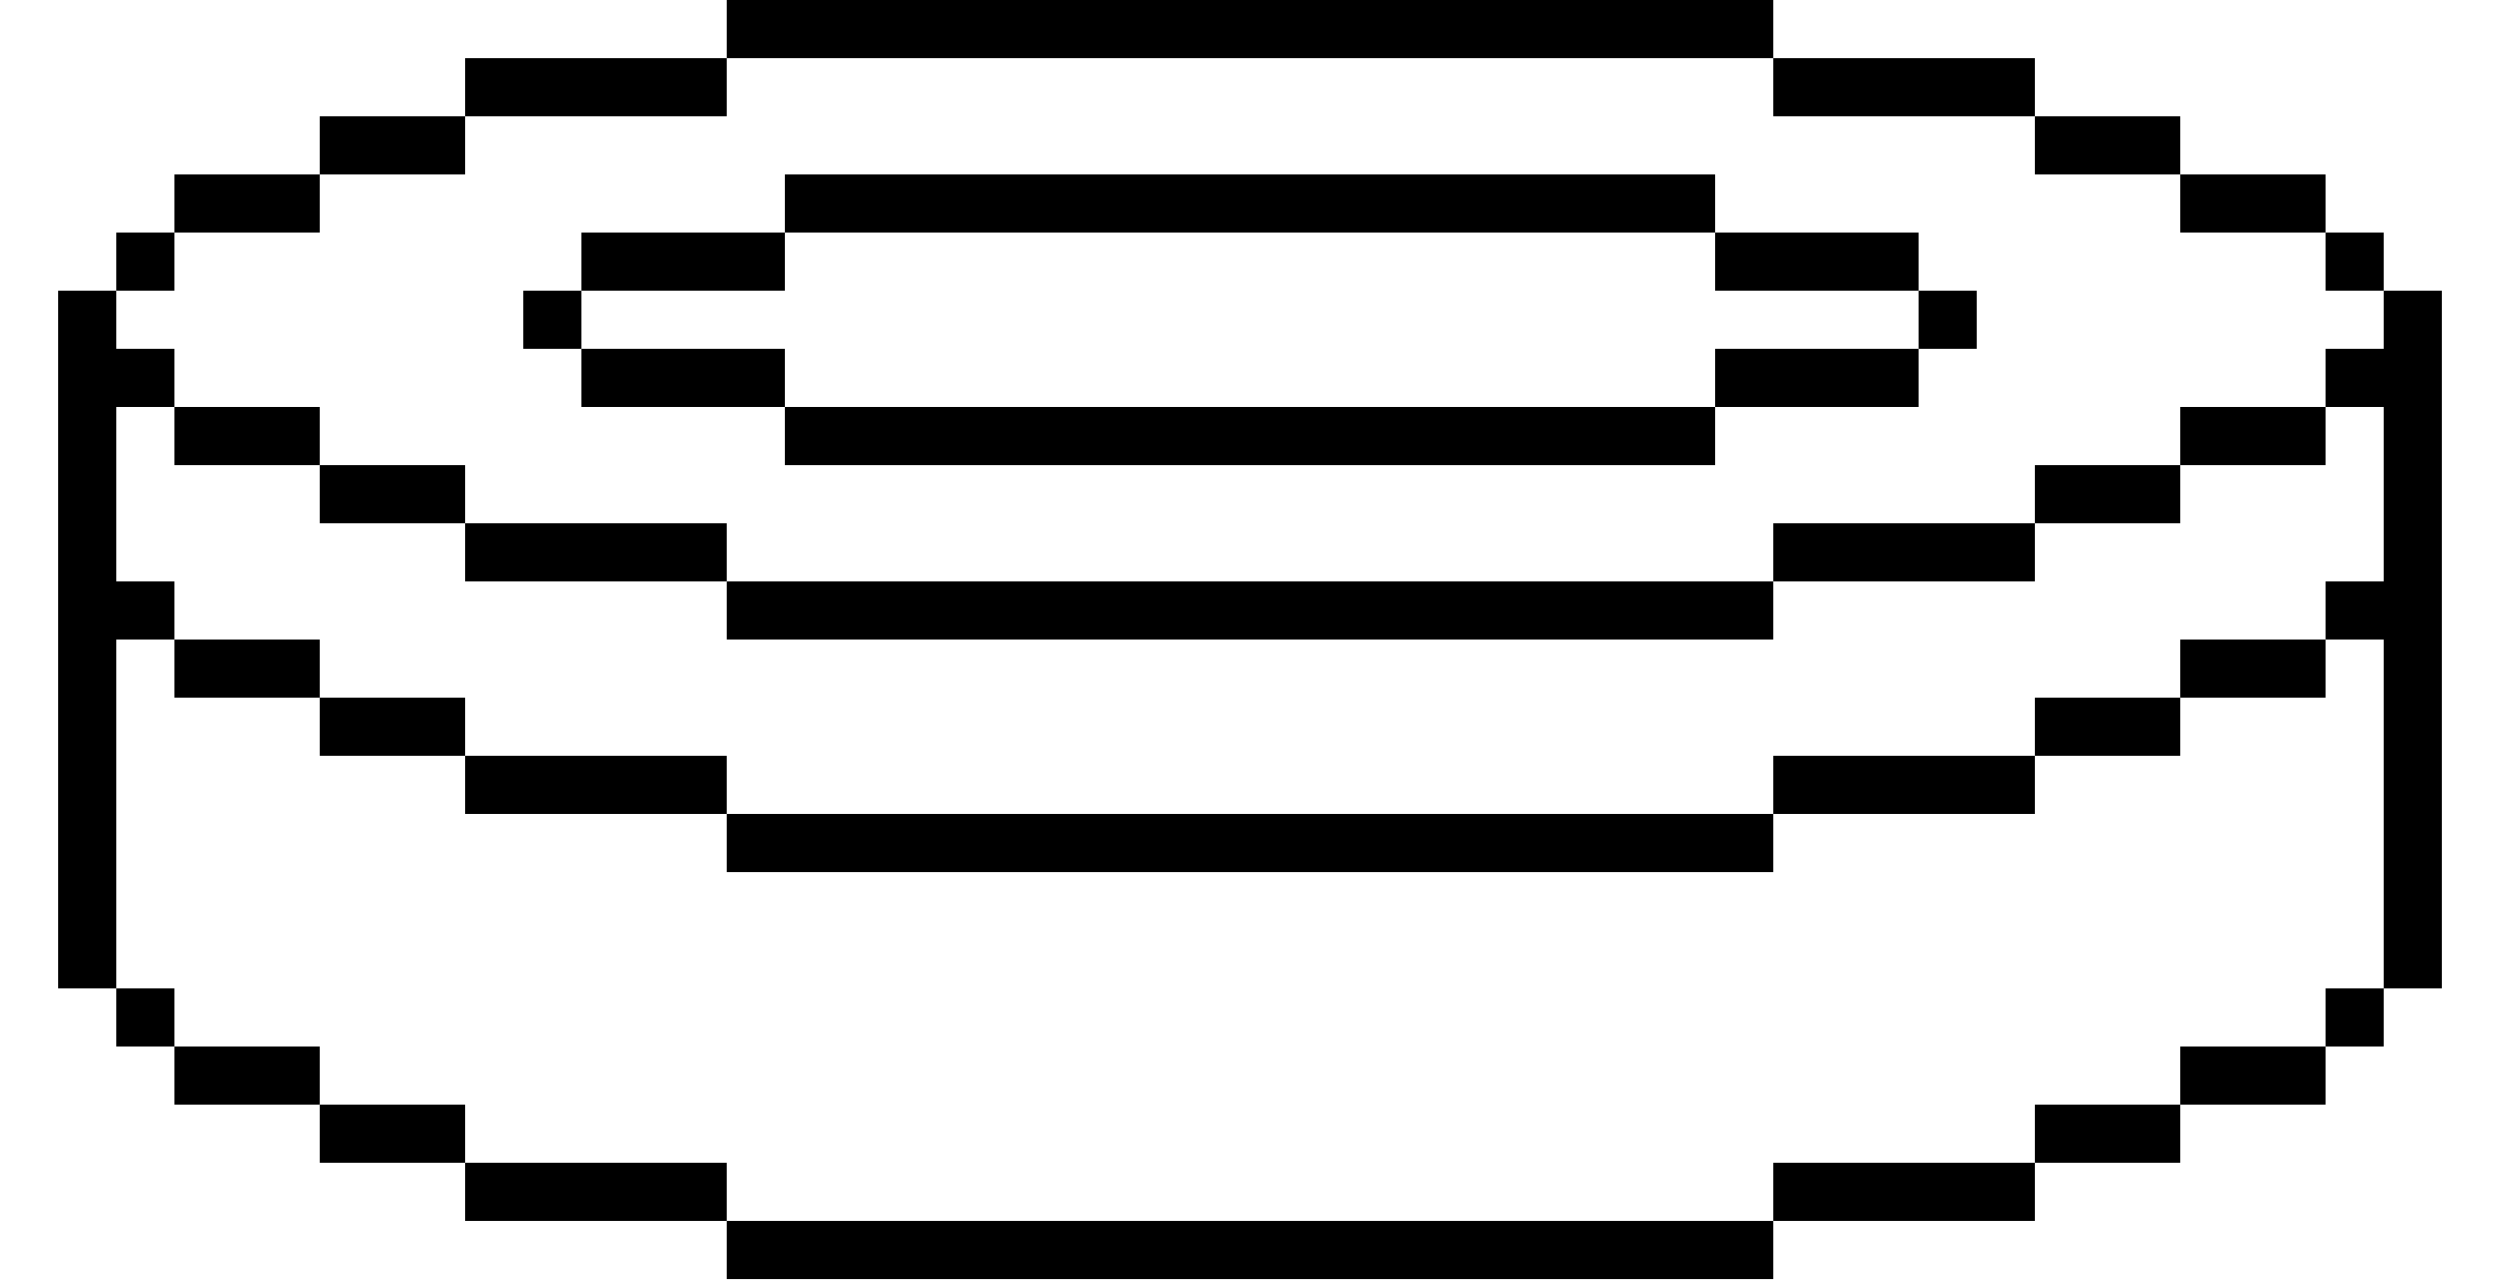
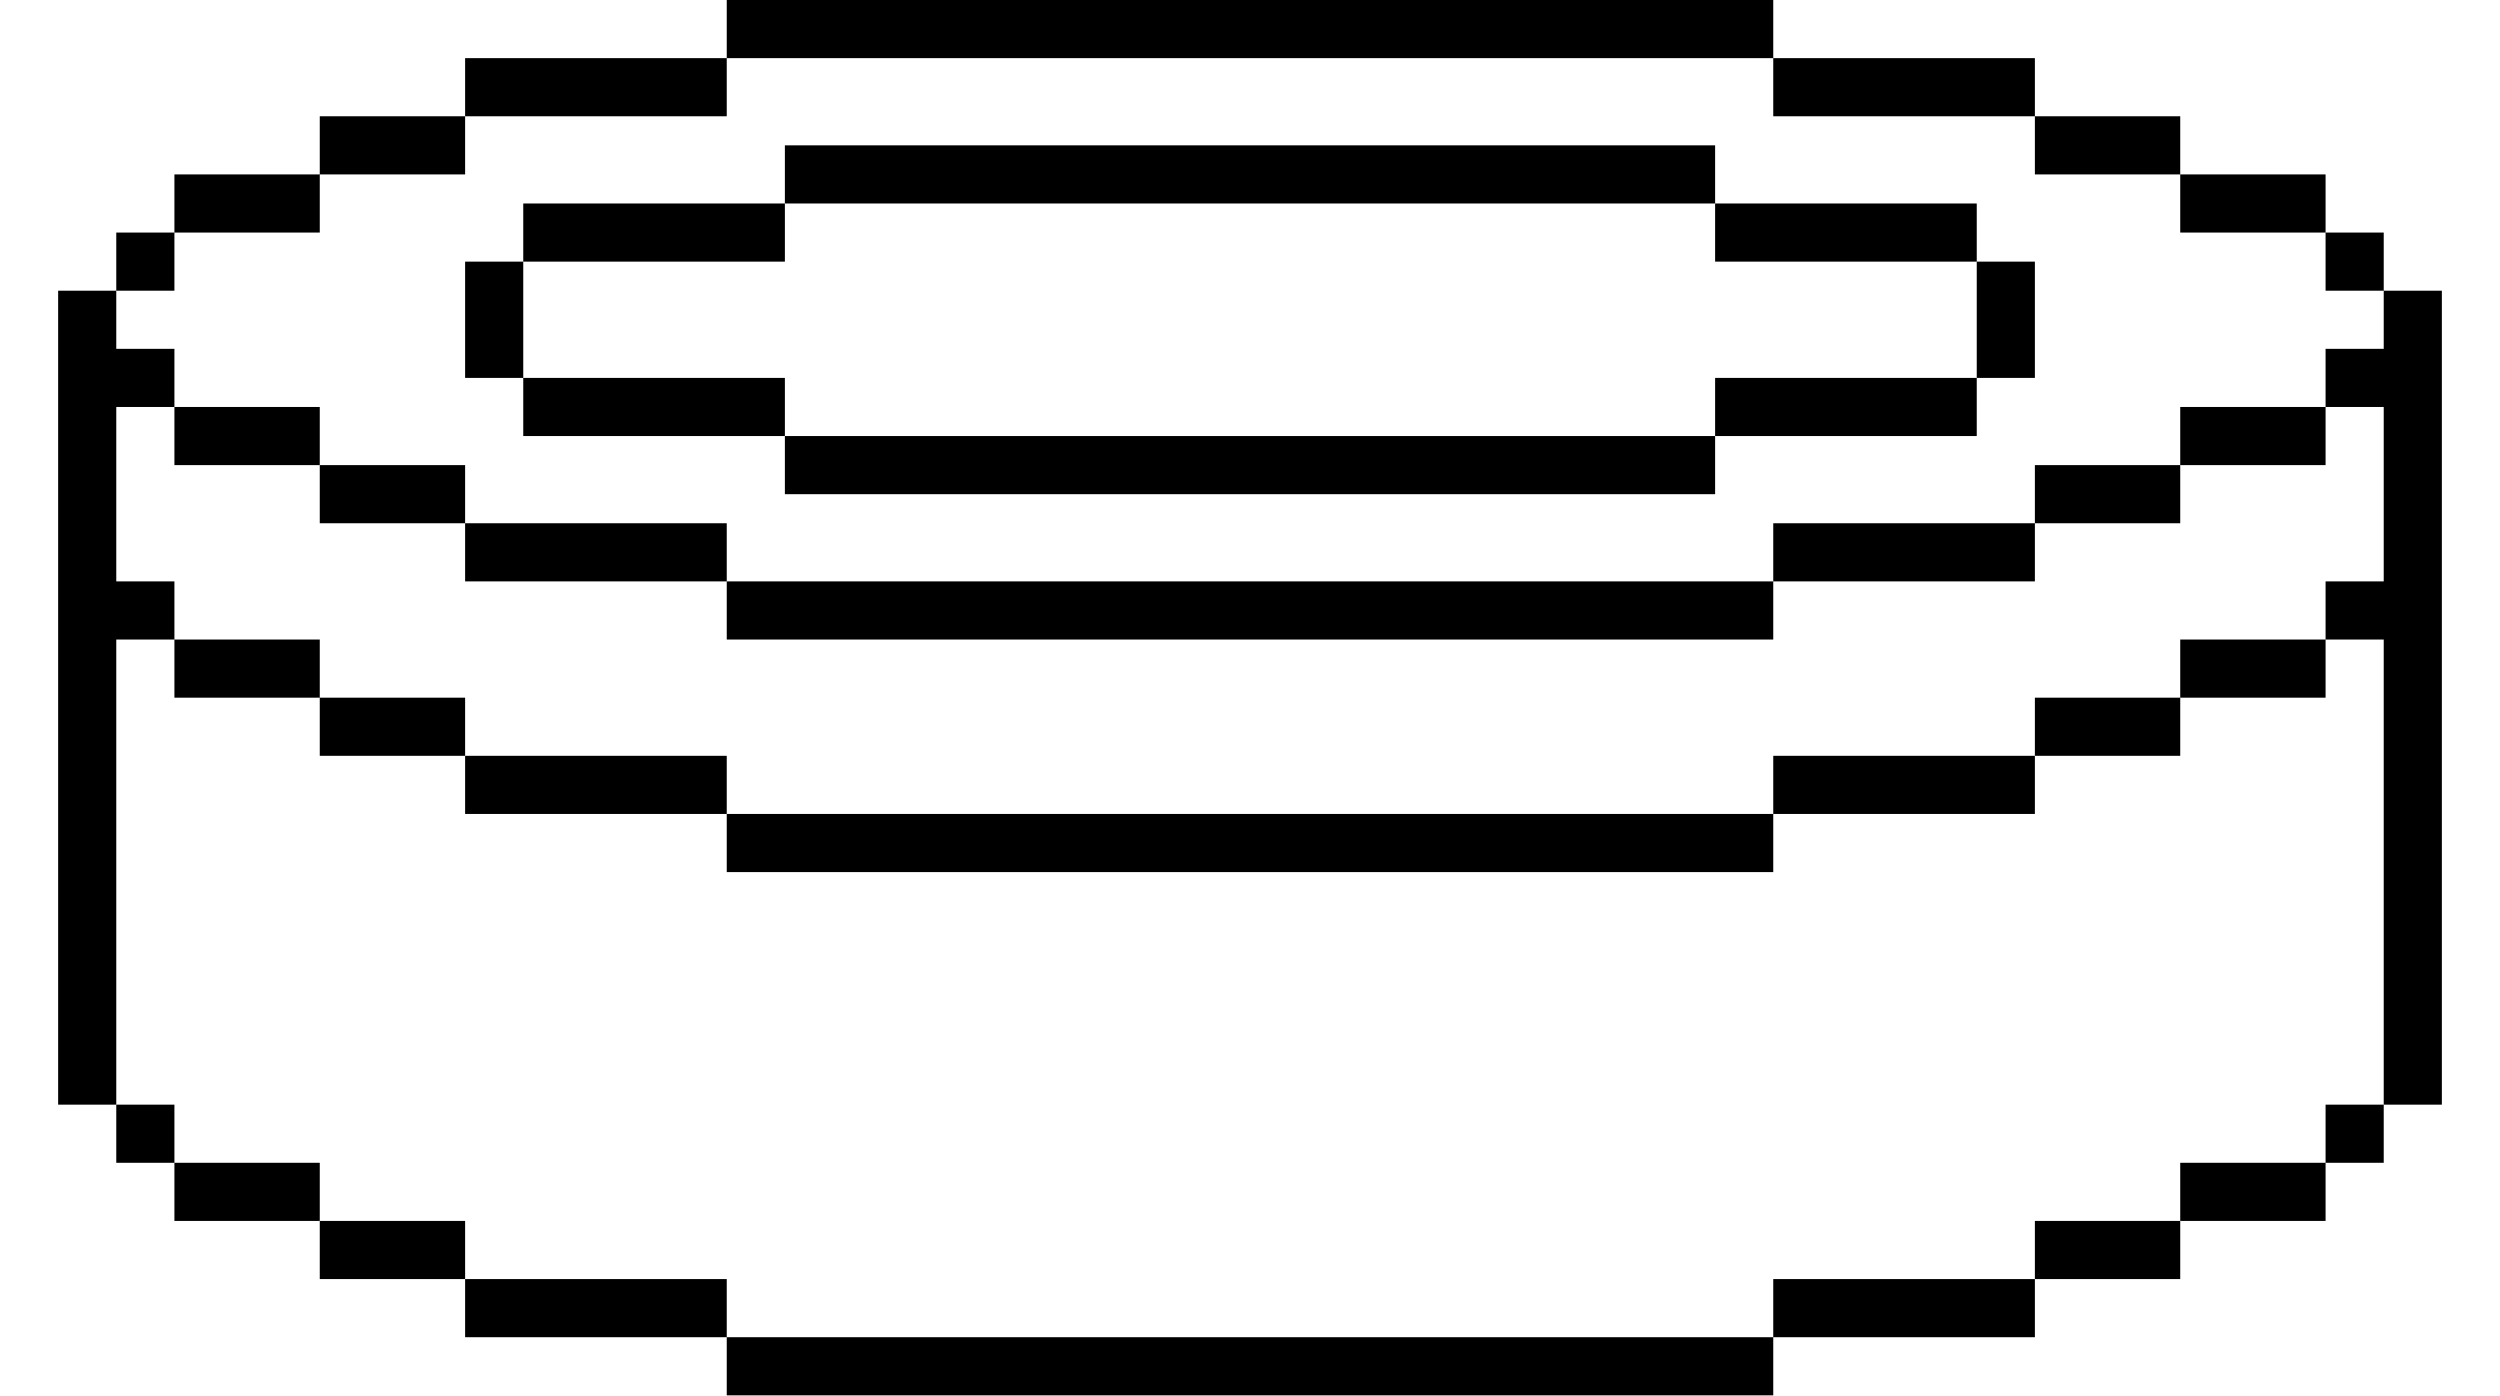
- <svg xmlns="http://www.w3.org/2000/svg" width="86" height="44" viewBox="0 0 86 44" fill="none">
-   <path d="M61 44H25V42H61V44ZM25 42H16V40H25V42ZM70 42H61V40H70V42ZM16 40H11V38H16V40ZM75 40H70V38H75V40ZM11 38H6V36H11V38ZM80 38H75V36H80V38ZM6 36H4V34H6V36ZM82 36H80V34H82V36ZM4 12H6V14H4V20H6V22H4V34H2V10H4V12ZM84 34H82V22H80V20H82V14H80V12H82V10H84V34ZM61 30H25V28H61V30ZM25 28H16V26H25V28ZM70 28H61V26H70V28ZM16 26H11V24H16V26ZM75 26H70V24H75V26ZM11 24H6V22H11V24ZM80 24H75V22H80V24ZM61 22H25V20H61V22ZM25 20H16V18H25V20ZM70 20H61V18H70V20ZM16 18H11V16H16V18ZM75 18H70V16H75V18ZM11 16H6V14H11V16ZM59 16H27V14H59V16ZM80 16H75V14H80V16ZM27 14H20V12H27V14ZM66 14H59V12H66V14ZM20 12H18V10H20V12ZM68 12H66V10H68V12ZM6 10H4V8H6V10ZM27 10H20V8H27V10ZM66 10H59V8H66V10ZM82 10H80V8H82V10ZM11 8H6V6H11V8ZM59 6V8H27V6H59ZM80 8H75V6H80V8ZM16 6H11V4H16V6ZM75 6H70V4H75V6ZM25 4H16V2H25V4ZM70 4H61V2H70V4ZM61 2H25V0H61V2Z" fill="black" />
+ <svg xmlns="http://www.w3.org/2000/svg" width="86" height="48" viewBox="0 0 86 48" fill="none">
+   <path d="M61 48H25V46H61V48ZM25 46H16V44H25V46ZM70 46H61V44H70V46ZM16 44H11V42H16V44ZM75 44H70V42H75V44ZM11 42H6V40H11V42ZM80 42H75V40H80V42ZM6 40H4V38H6V40ZM82 40H80V38H82V40ZM4 12H6V14H4V20H6V22H4V38H2V10H4V12ZM84 38H82V22H80V20H82V14H80V12H82V10H84V38ZM61 30H25V28H61V30ZM25 28H16V26H25V28ZM70 28H61V26H70V28ZM16 26H11V24H16V26ZM75 26H70V24H75V26ZM11 24H6V22H11V24ZM80 24H75V22H80V24ZM61 22H25V20H61V22ZM25 20H16V18H25V20ZM70 20H61V18H70V20ZM16 18H11V16H16V18ZM75 18H70V16H75V18ZM59 17H27V15H59V17ZM11 16H6V14H11V16ZM80 16H75V14H80V16ZM27 15H18V13H27V15ZM68 15H59V13H68V15ZM18 13H16V9H18V13ZM70 13H68V9H70V13ZM6 10H4V8H6V10ZM82 10H80V8H82V10ZM27 9H18V7H27V9ZM68 9H59V7H68V9ZM11 8H6V6H11V8ZM80 8H75V6H80V8ZM59 5V7H27V5H59ZM16 6H11V4H16V6ZM75 6H70V4H75V6ZM25 4H16V2H25V4ZM70 4H61V2H70V4ZM61 2H25V0H61V2Z" fill="black" />
</svg>
